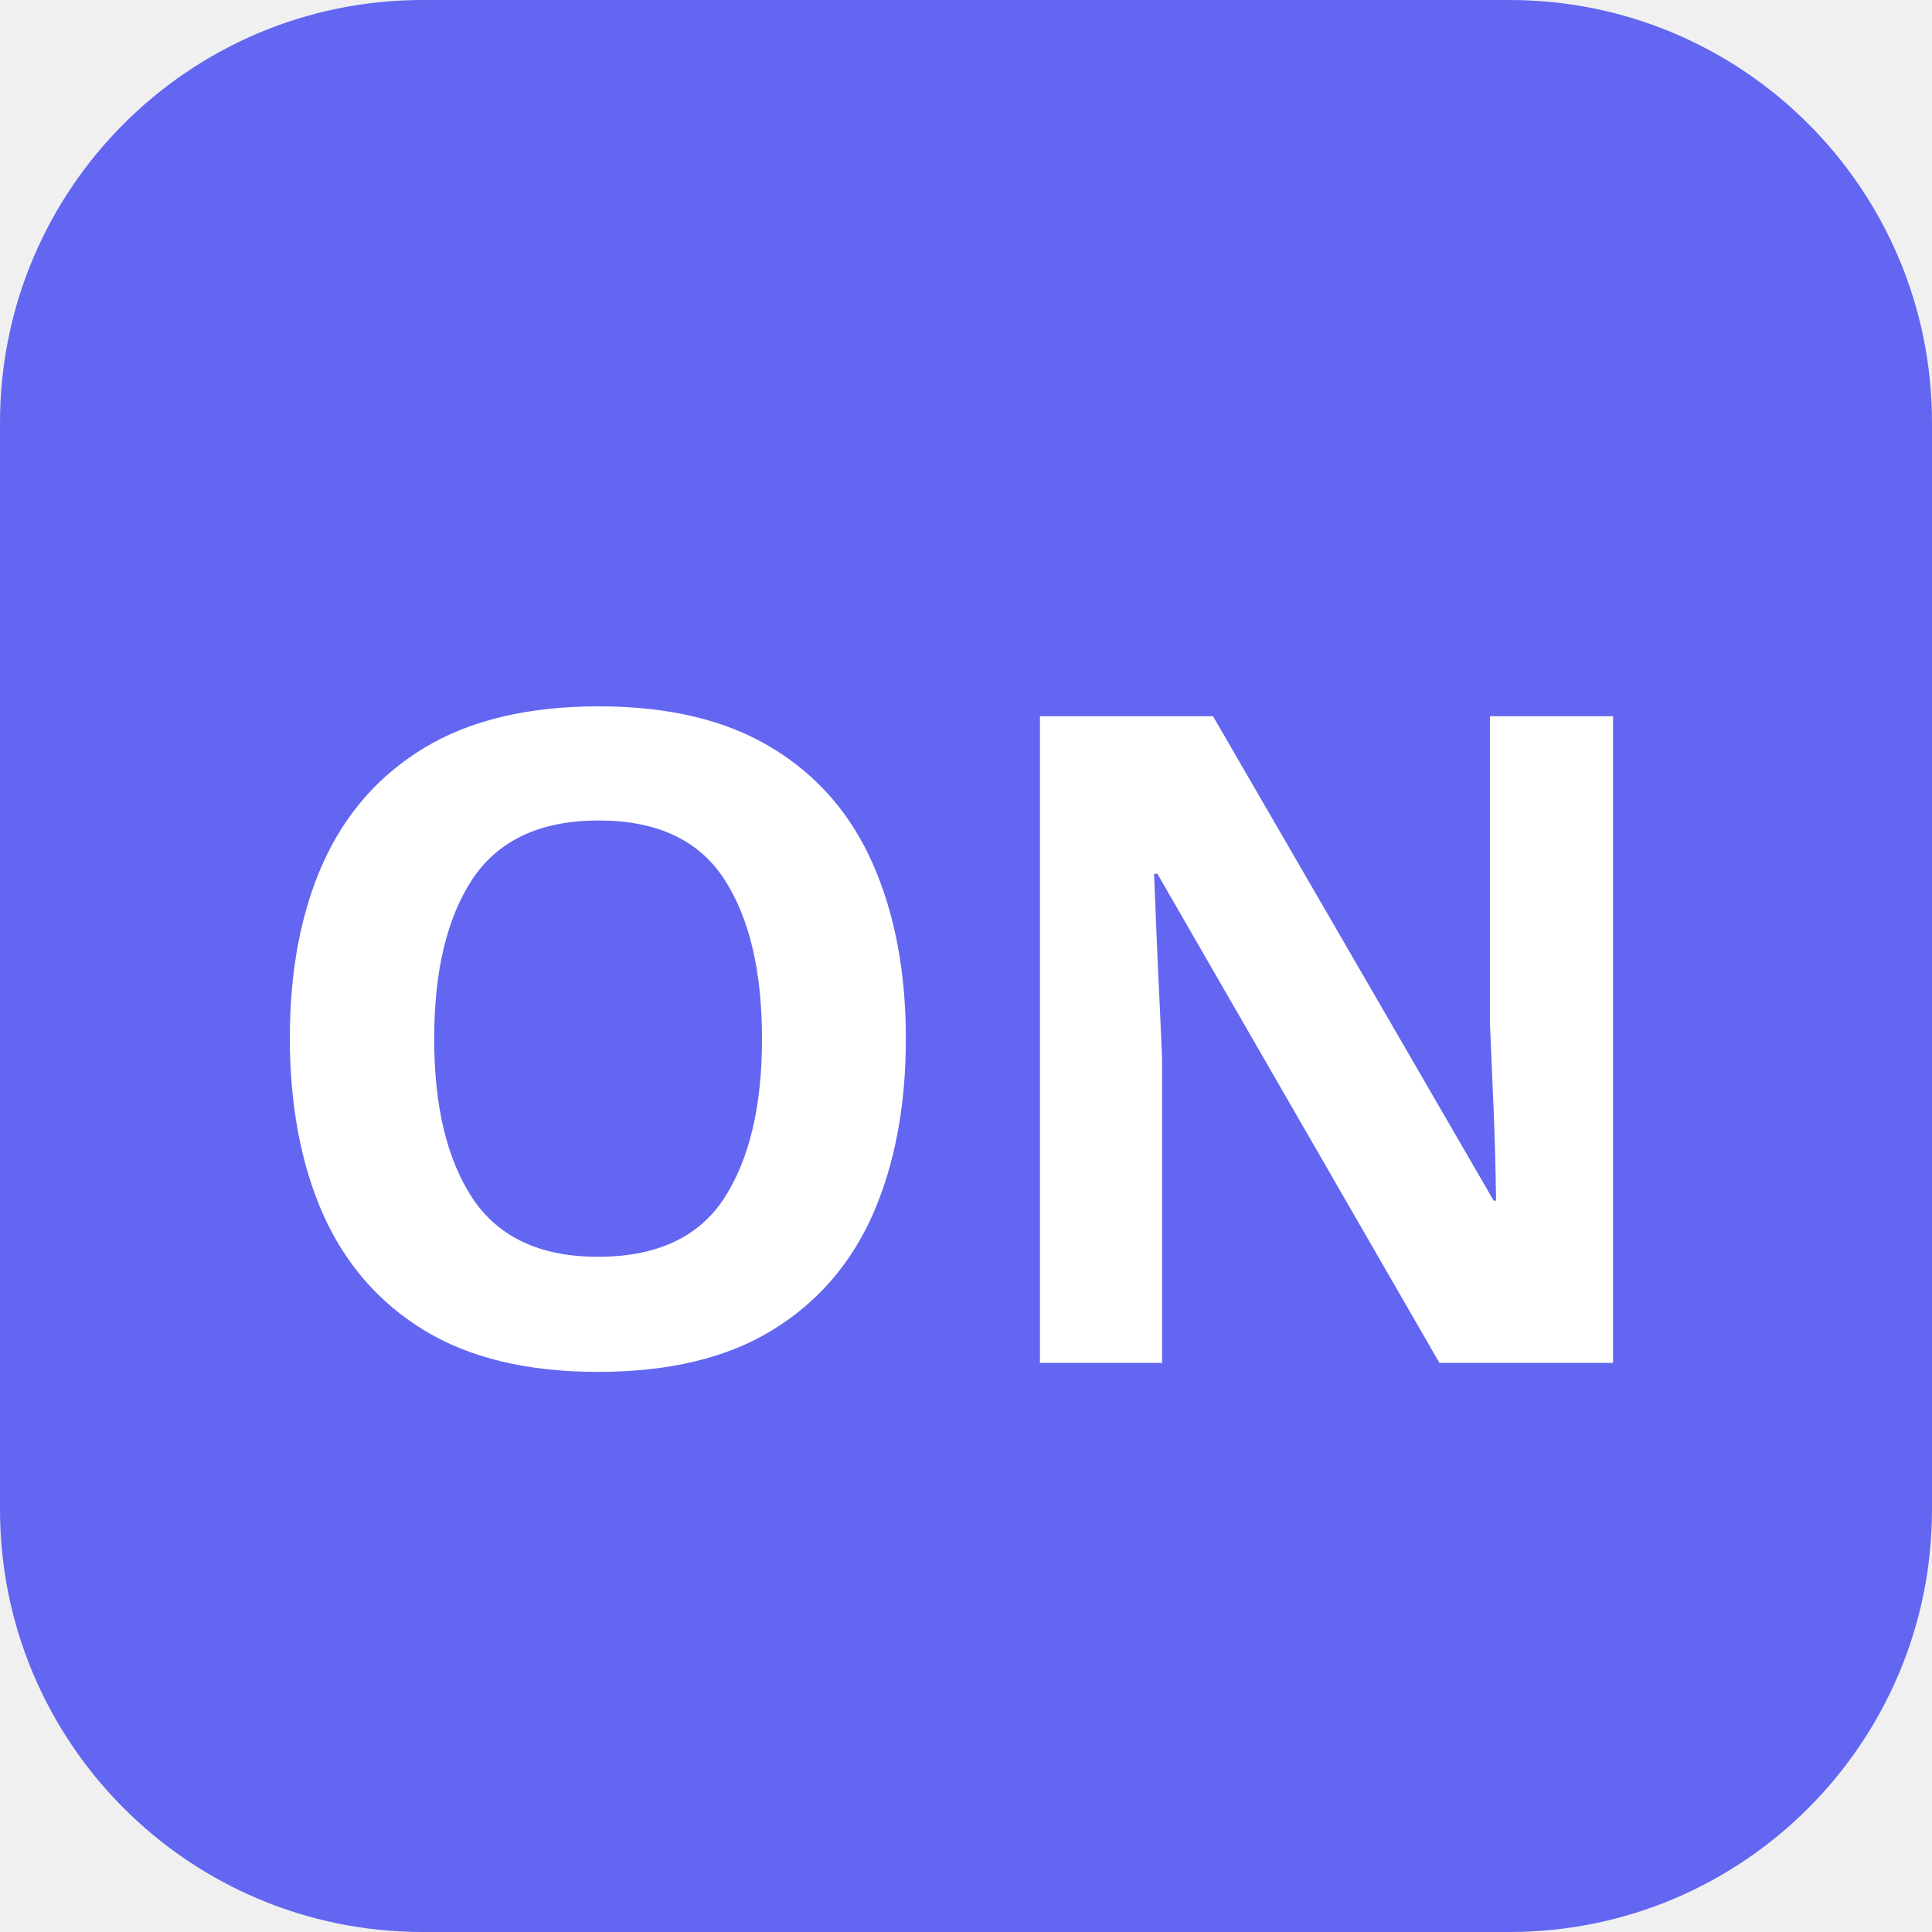
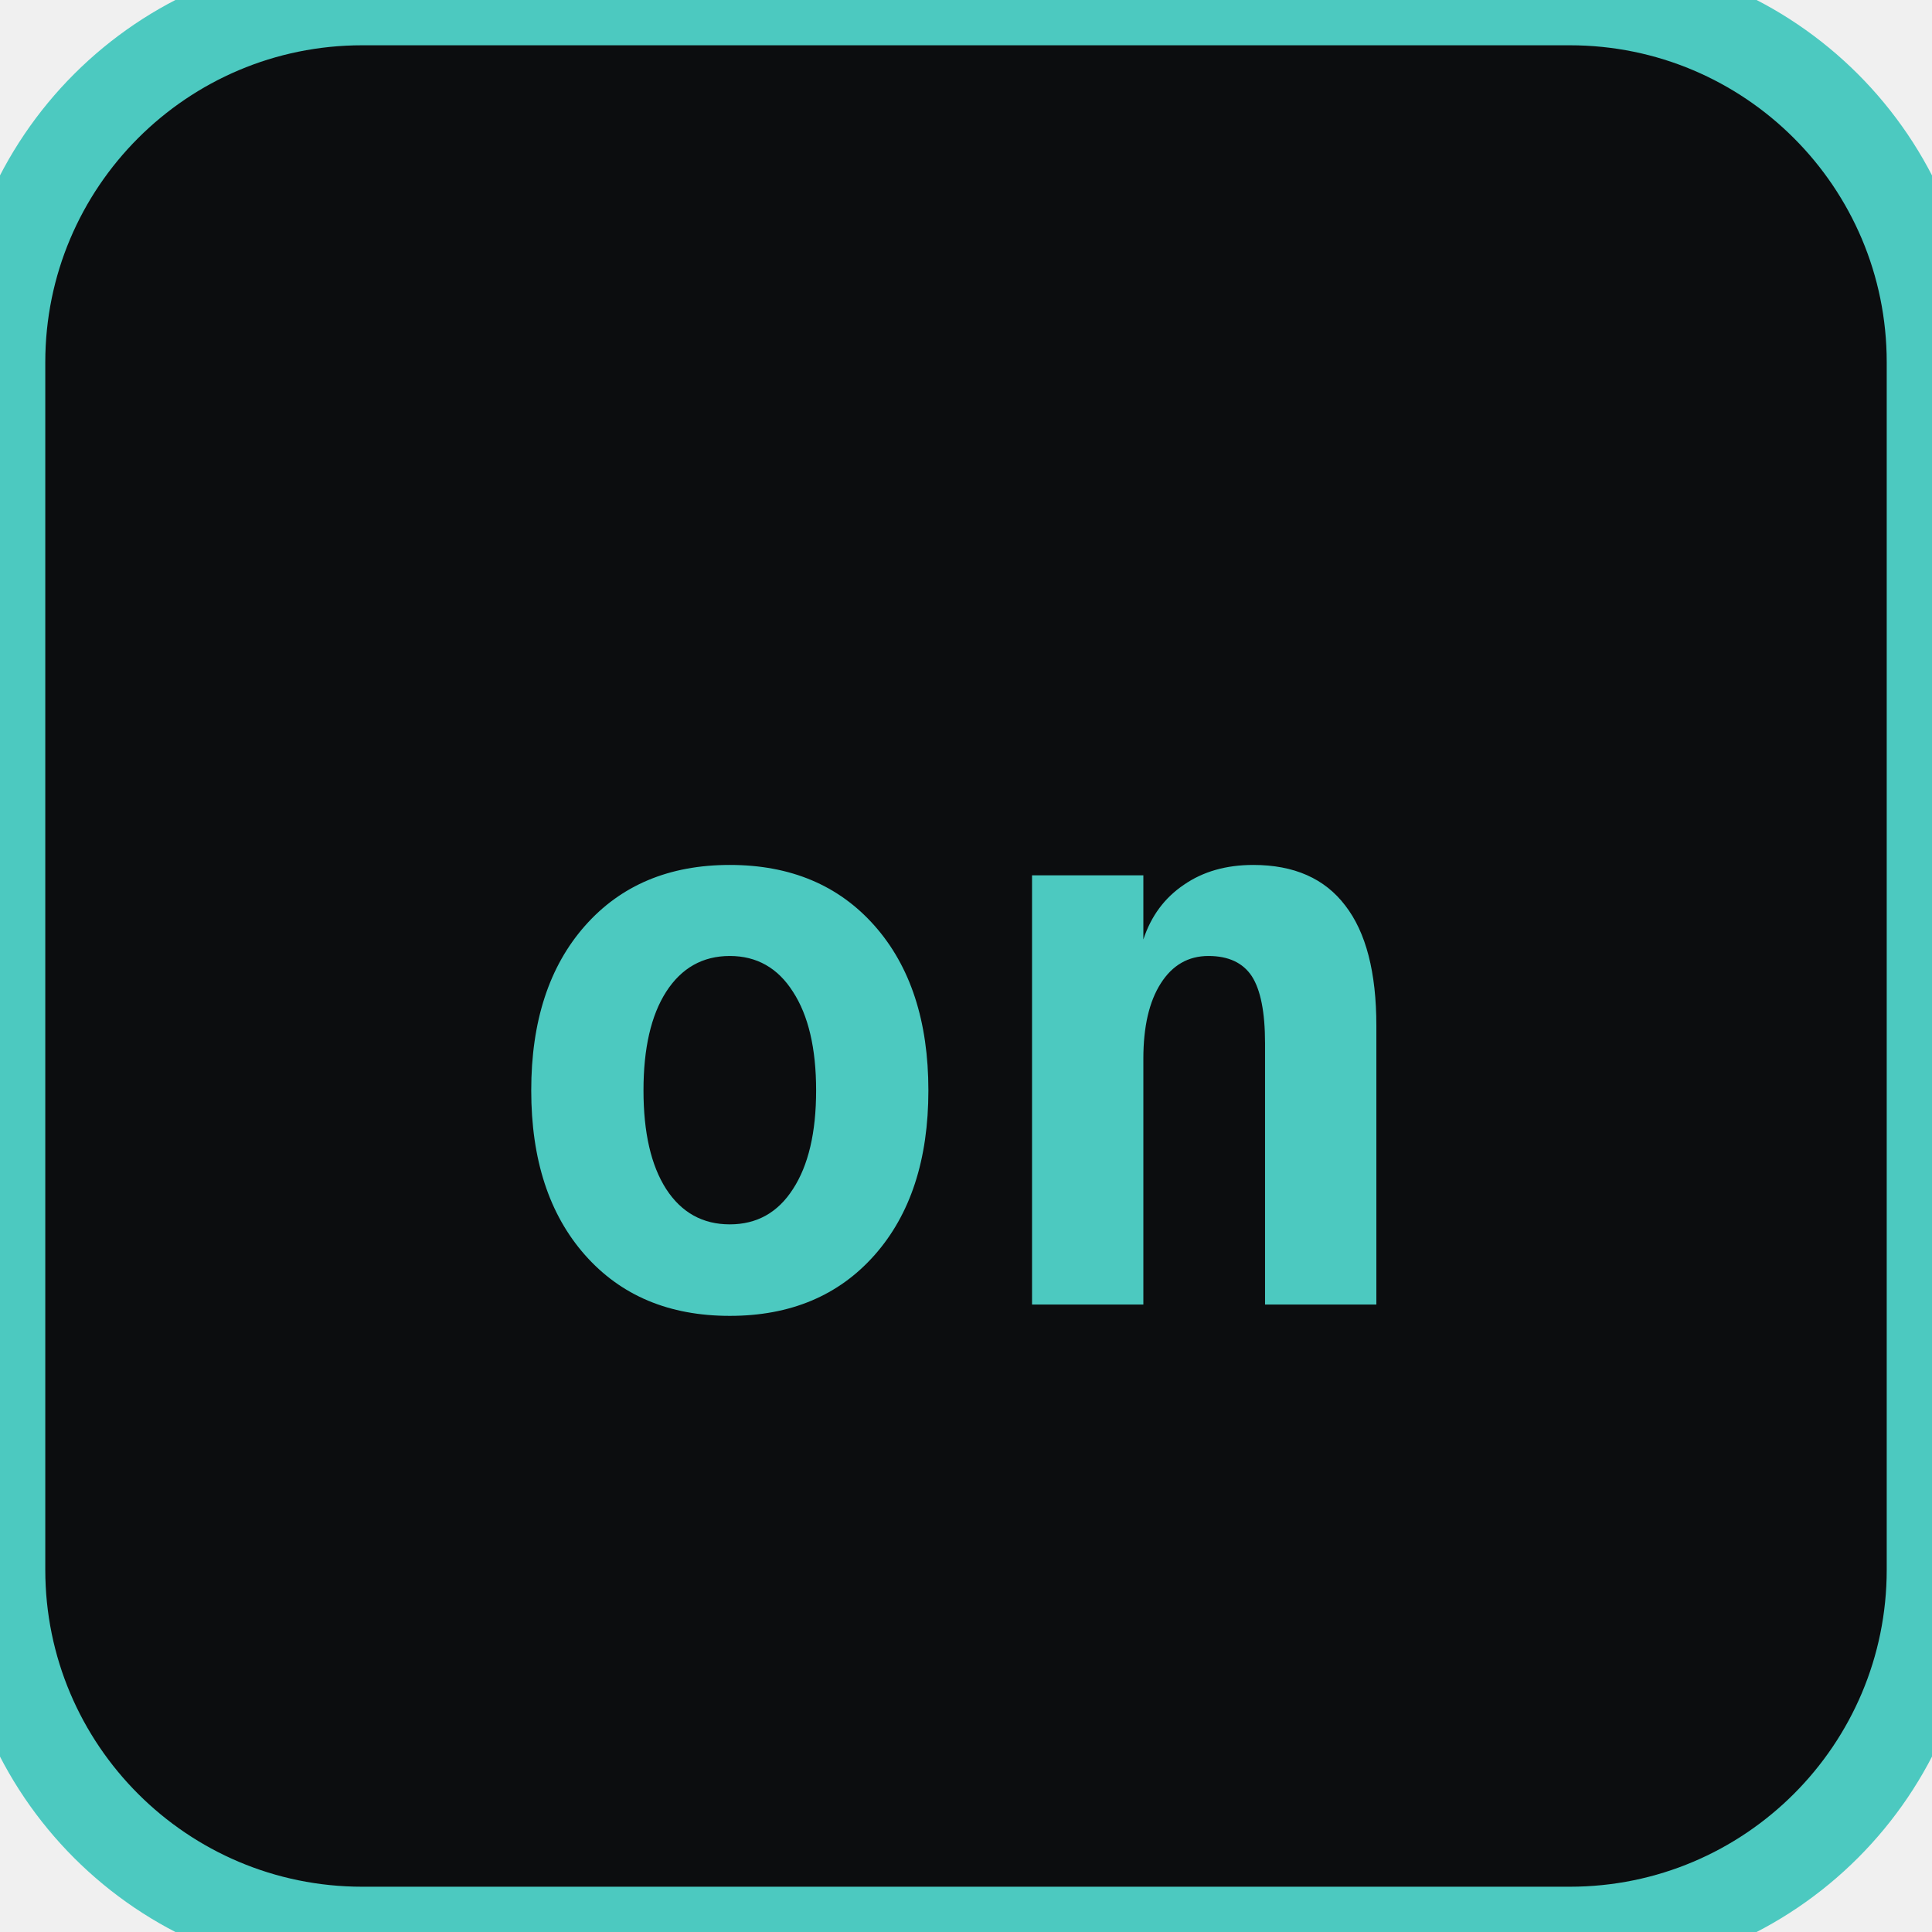
<svg xmlns="http://www.w3.org/2000/svg" viewBox="0 0 64 64">
-   <rect width="64" height="64" rx="14" fill="#6366f1" />
-   <text x="50%" y="54%" dominant-baseline="middle" text-anchor="middle" font-family="system-ui, sans-serif" font-size="30" font-weight="700" fill="#fff">ON</text>
+   <rect width="64" height="64" rx="12" fill="#0c0d0f" stroke="#4cc9c0" stroke-width="3" />
+   <text x="50%" y="56%" dominant-baseline="middle" text-anchor="middle" font-family="'IBM Plex Mono', ui-monospace, monospace" font-size="26" font-weight="600" fill="#4cc9c0">on</text>
</svg>
